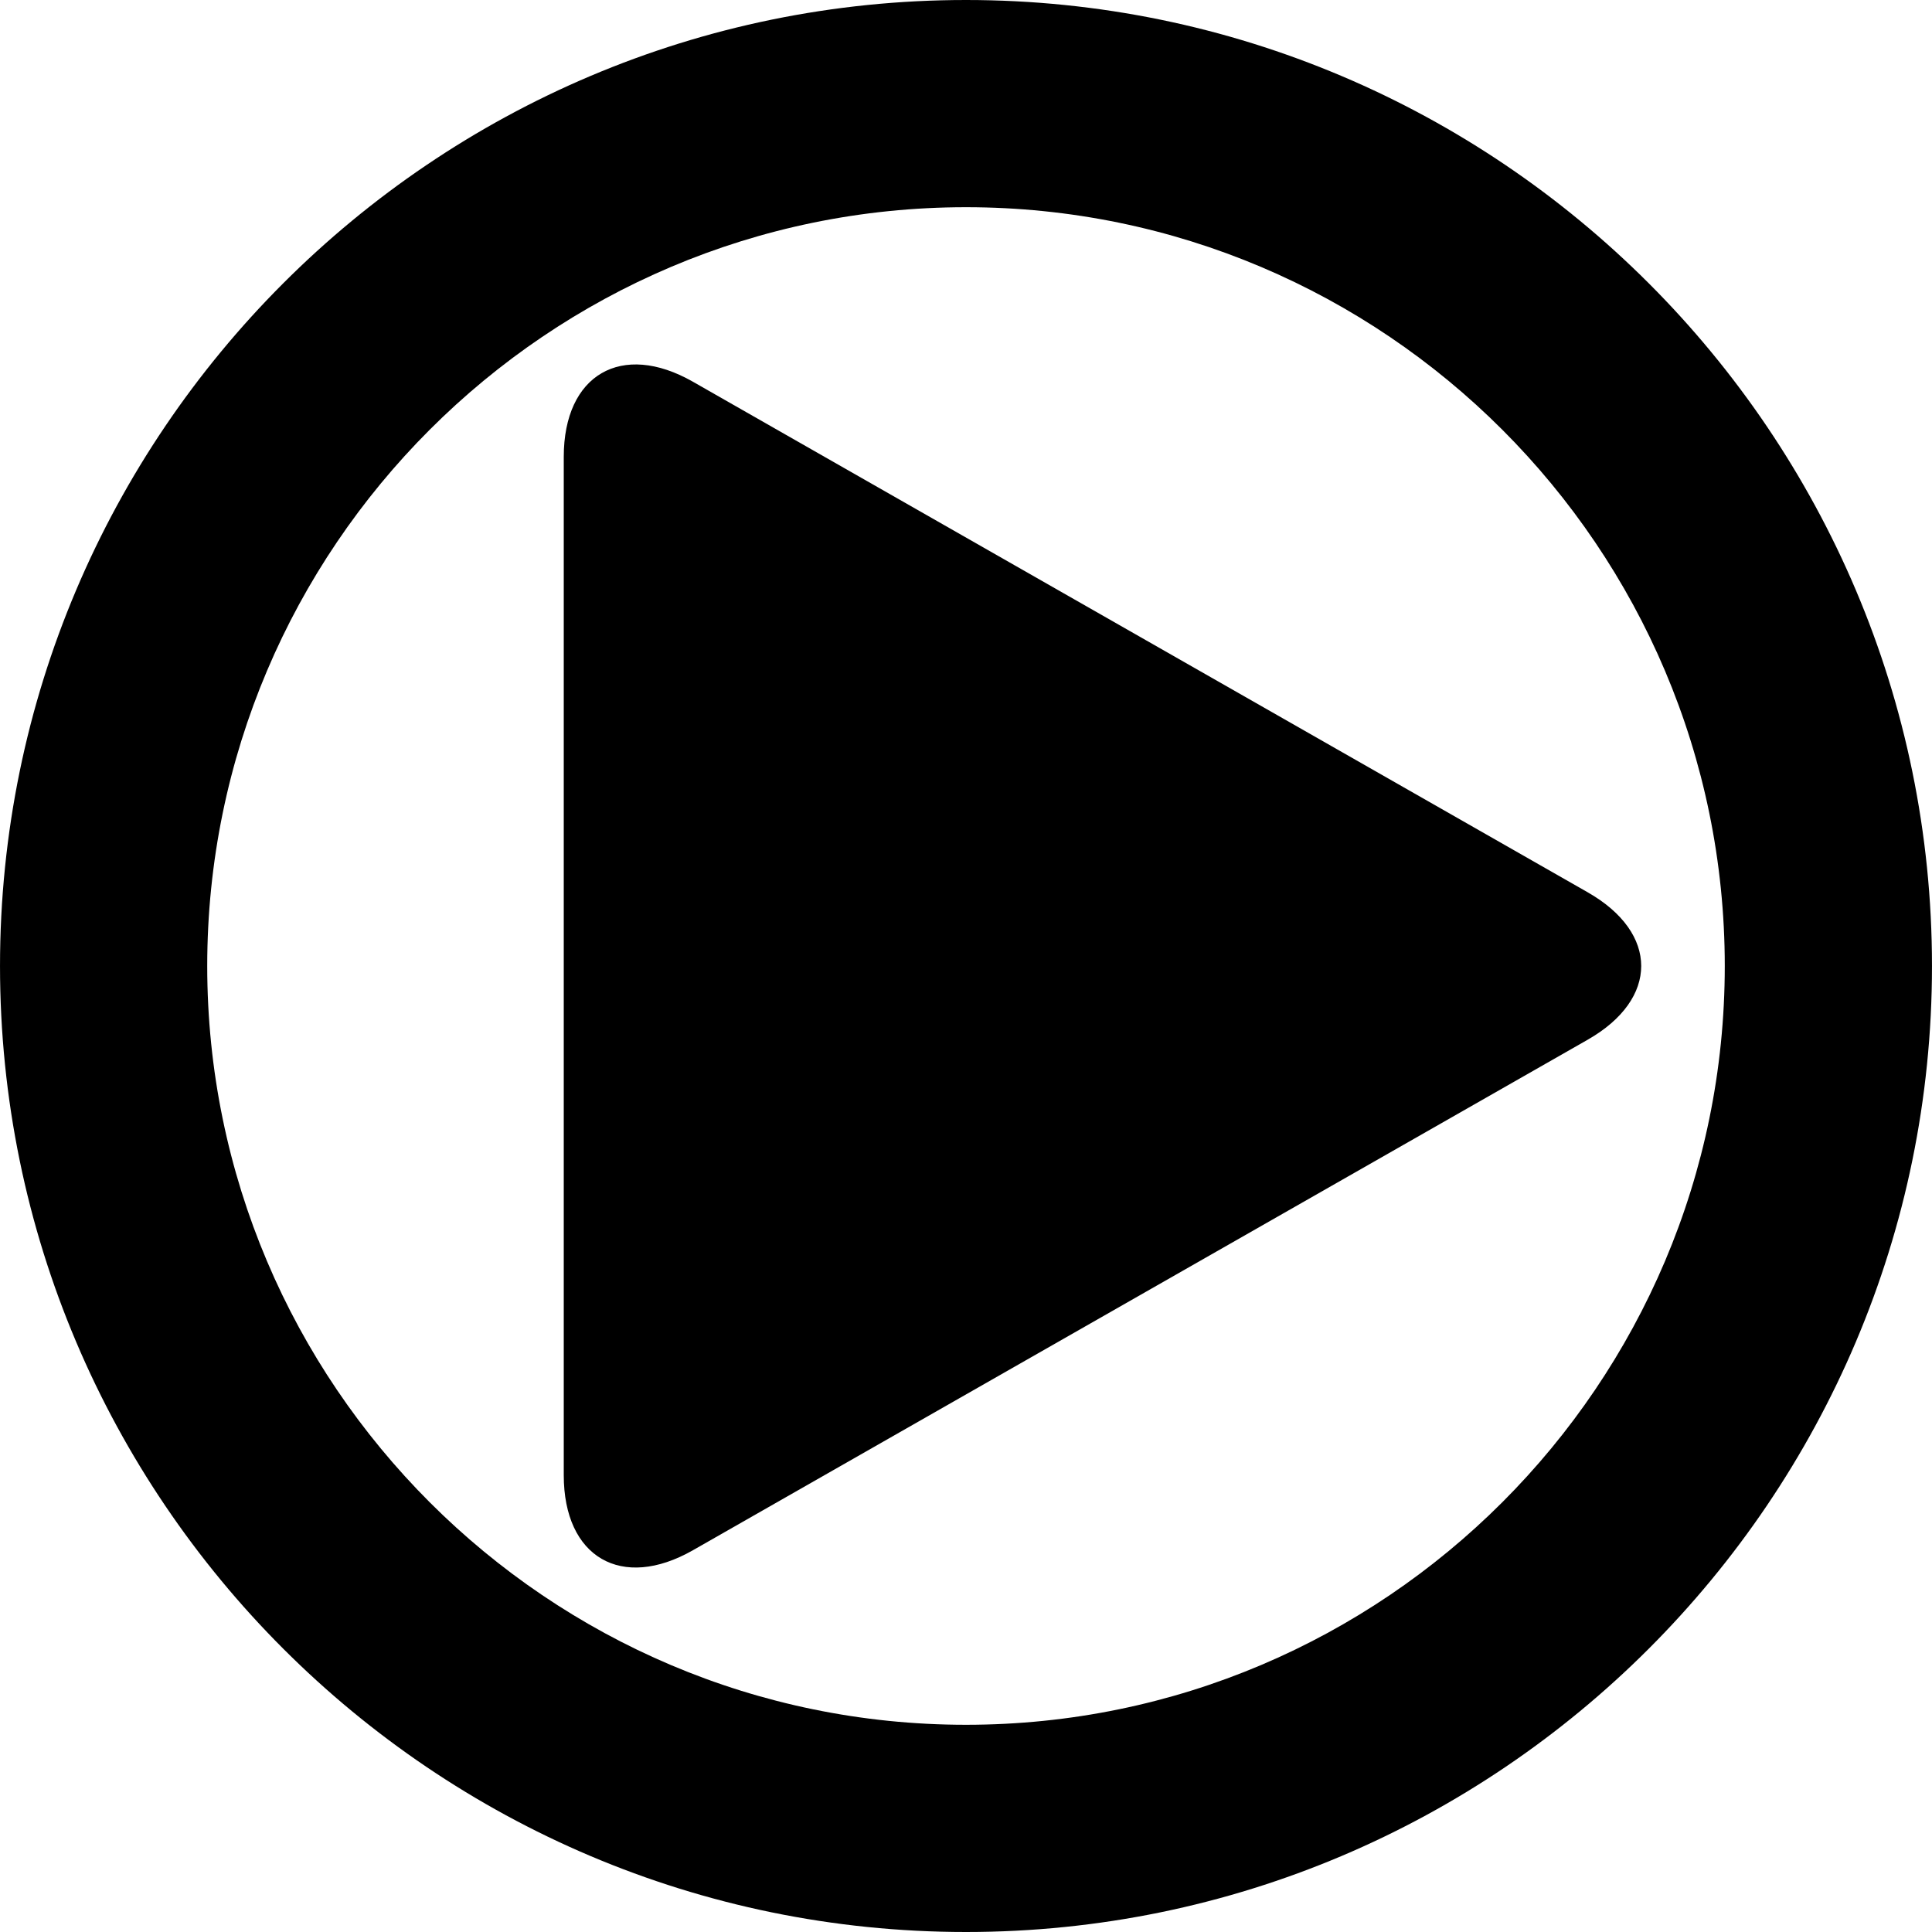
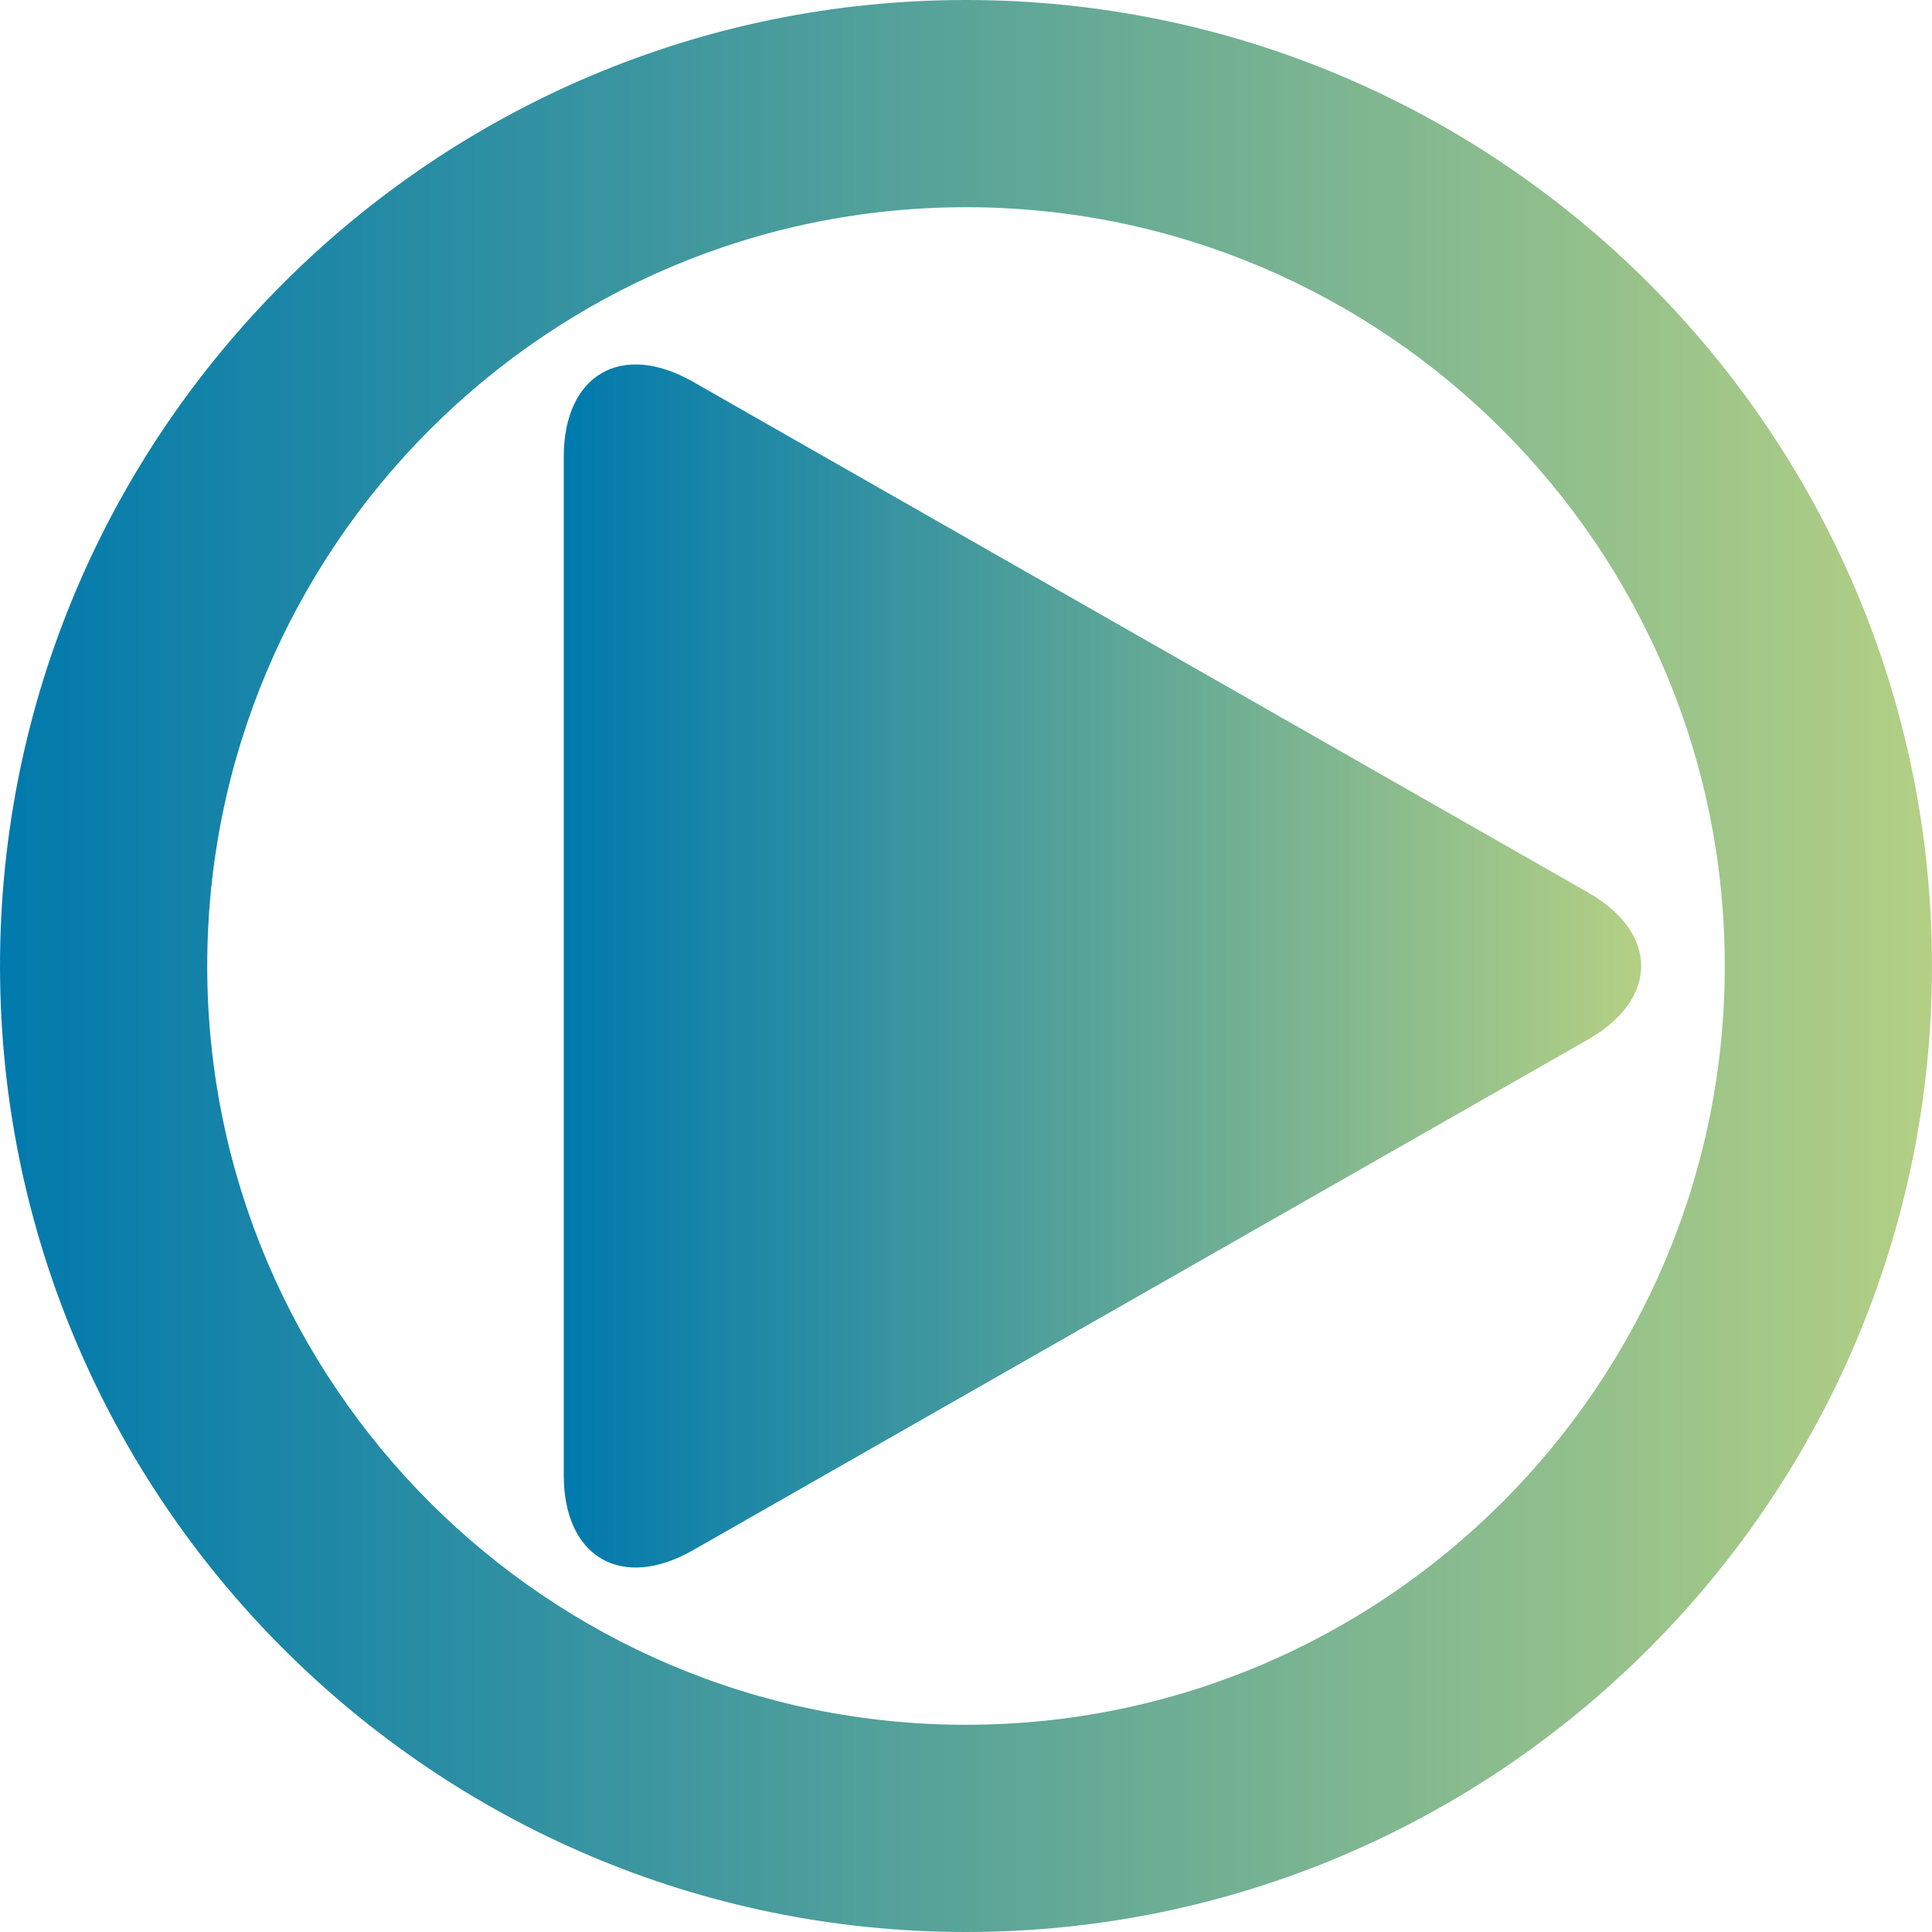
- <svg xmlns="http://www.w3.org/2000/svg" version="1.1" id="Capa_1" x="0px" y="0px" width="30px" height="30px" viewBox="0 0 570.611 570.611" style="enable-background:new 0 0 570.611 570.611;" xml:space="preserve">
+ <svg xmlns="http://www.w3.org/2000/svg" version="1.1" id="Capa_1" x="0px" y="0px" width="28px" height="28px" viewBox="0 0 570.611 570.611" style="enable-background:new 0 0 570.611 570.611;" xml:space="preserve" fill="url(#linear-gradient)">
+   <linearGradient id="linear-gradient">
+     <stop offset="0%" stop-color="#0079AD" />
+     <stop offset="100%" stop-color="#B4D084" />
+   </linearGradient>
  <g>
    <g>
      <path d="M285.306,0C127.985,0,0.004,127.988,0.004,285.302c0,157.315,127.981,285.309,285.302,285.309    s285.301-127.988,285.301-285.303C570.607,127.994,442.627,0,285.306,0z M285.306,509.41    c-123.569,0-224.102-100.533-224.102-224.102S161.737,61.2,285.306,61.2s224.102,100.533,224.102,224.102    S408.875,509.41,285.306,509.41z" />
      <path d="M166.505,134.916v300.78c0,24.266,17.087,34.186,38.158,22.16l264.255-150.777c21.078-12.027,21.078-31.525,0-43.545    L204.663,112.749C183.592,100.723,166.505,110.65,166.505,134.916z" />
    </g>
  </g>
  <g>
</g>
  <g>
</g>
  <g>
</g>
  <g>
</g>
  <g>
</g>
  <g>
</g>
  <g>
</g>
  <g>
</g>
  <g>
</g>
  <g>
</g>
  <g>
</g>
  <g>
</g>
  <g>
</g>
  <g>
</g>
  <g>
</g>
</svg>
